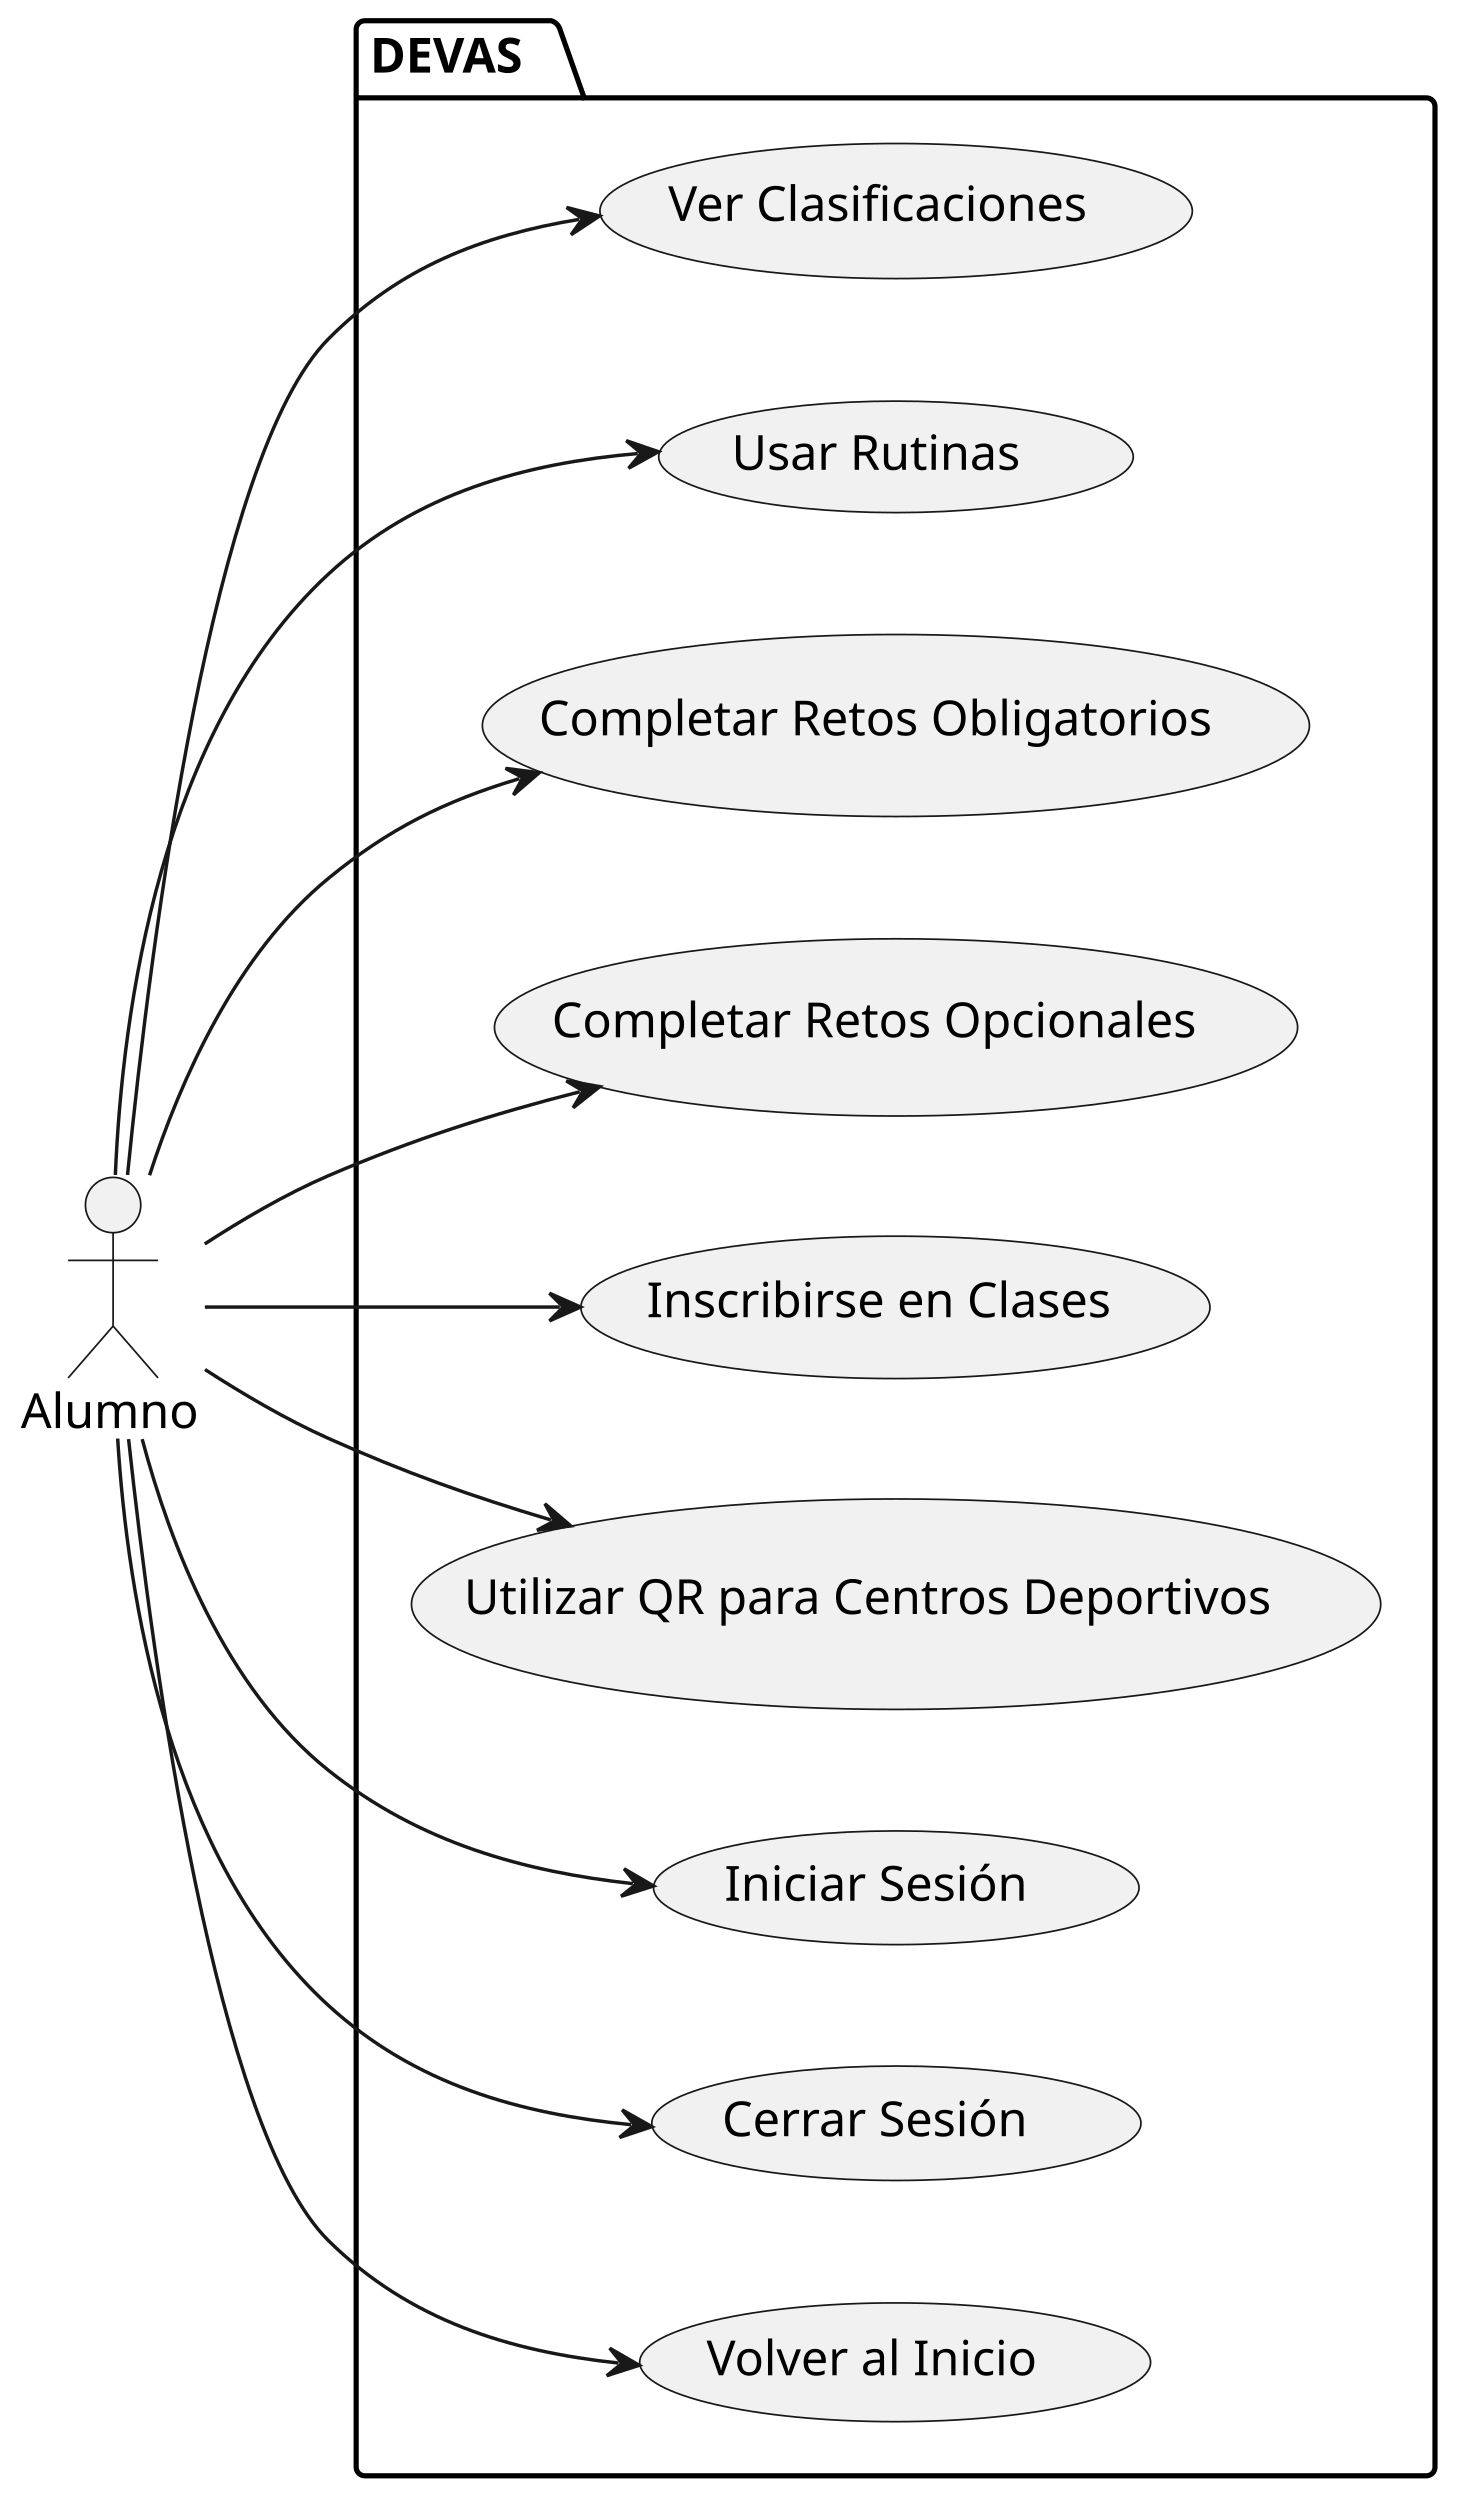
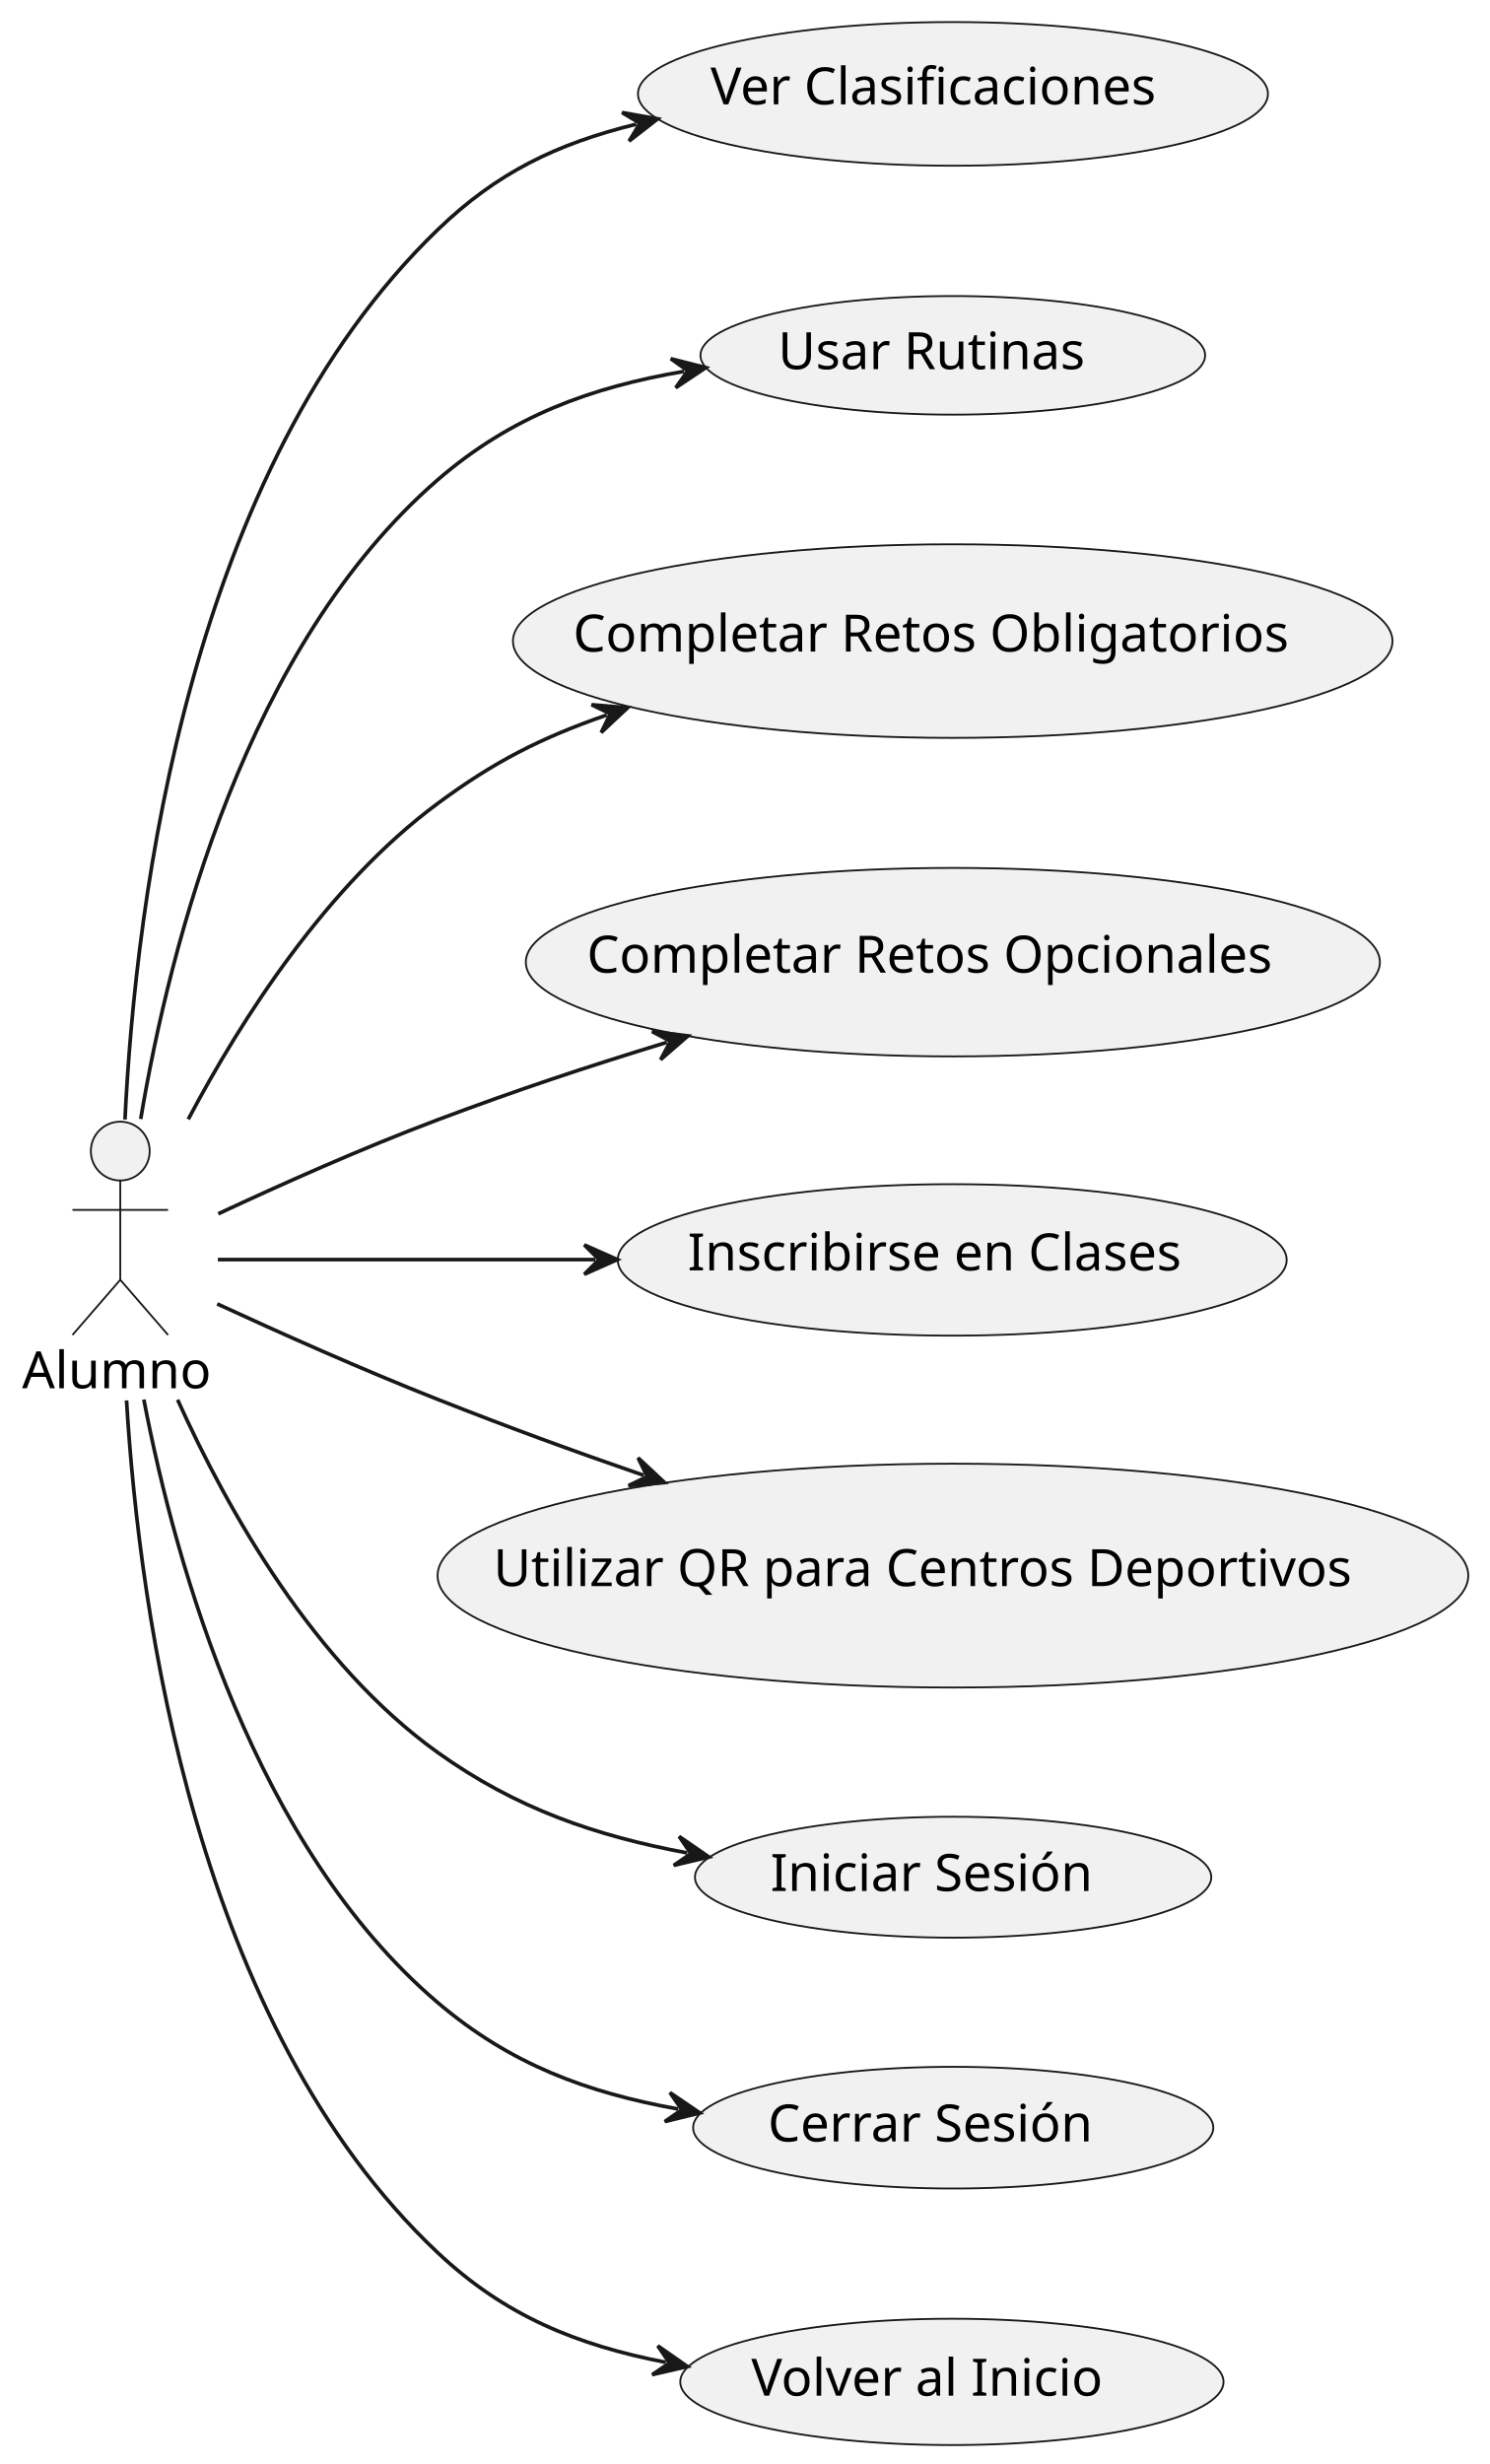
- <svg xmlns="http://www.w3.org/2000/svg" contentStyleType="text/css" height="723px" preserveAspectRatio="none" style="width:422px;height:723px;background:#FFFFFF;" version="1.1" viewBox="0 0 422 723" width="422px" zoomAndPan="magnify">
+ <svg xmlns="http://www.w3.org/2000/svg" contentStyleType="text/css" height="670px" preserveAspectRatio="none" style="width:405px;height:670px;background:#FFFFFF;" version="1.1" viewBox="0 0 405 670" width="405px" zoomAndPan="magnify">
  <defs />
  <g>
-     <g id="cluster_DEVAS">
-       <path d="M105.5,6 L159.438,6 A3.75,3.75 0 0 1 161.938,8.5 L168.938,28.297 L412.5,28.297 A2.5,2.5 0 0 1 415,30.797 L415,713.5 A2.5,2.5 0 0 1 412.5,716 L105.5,716 A2.5,2.5 0 0 1 103,713.5 L103,8.5 A2.5,2.5 0 0 1 105.5,6 " fill="none" style="stroke:#000000;stroke-width:1.5;" />
-       <line style="stroke:#000000;stroke-width:1.5;" x1="103" x2="168.938" y1="28.297" y2="28.297" />
-       <text fill="#000000" font-family="sans-serif" font-size="14" font-weight="bold" lengthAdjust="spacing" textLength="52.938" x="107" y="20.995">DEVAS</text>
+     <g id="elem_Alumno">
+       <ellipse cx="32.708" cy="313" fill="#F1F1F1" rx="8" ry="8" style="stroke:#181818;stroke-width:0.5;" />
+       <path d="M32.708,321 L32.708,348 M19.708,329 L45.708,329 M32.708,348 L19.708,363 M32.708,348 L45.708,363 " fill="none" style="stroke:#181818;stroke-width:0.5;" />
+       <text fill="#000000" font-family="sans-serif" font-size="14" lengthAdjust="spacing" textLength="53.416" x="6" y="377.495">Alumno</text>
    </g>
-     <g id="elem_UC_VerClasificaciones">
-       <ellipse cx="259.163" cy="61.033" fill="#F1F1F1" rx="85.663" ry="19.533" style="stroke:#181818;stroke-width:0.5;" />
-       <text fill="#000000" font-family="sans-serif" font-size="14" lengthAdjust="spacing" textLength="131.852" x="193.238" y="63.879">Ver Clasificaciones</text>
+     <g id="elem_VerClasificaciones">
+       <ellipse cx="259.163" cy="25.533" fill="#F1F1F1" rx="85.663" ry="19.533" style="stroke:#181818;stroke-width:0.5;" />
+       <text fill="#000000" font-family="sans-serif" font-size="14" lengthAdjust="spacing" textLength="131.852" x="193.238" y="28.379">Ver Clasificaciones</text>
    </g>
-     <g id="elem_UC_UsarRutinas">
-       <ellipse cx="259.12" cy="132.124" fill="#F1F1F1" rx="68.62" ry="16.124" style="stroke:#181818;stroke-width:0.5;" />
-       <text fill="#000000" font-family="sans-serif" font-size="14" lengthAdjust="spacing" textLength="89.052" x="211.594" y="135.871">Usar Rutinas</text>
+     <g id="elem_UsarRutinas">
+       <ellipse cx="259.12" cy="96.624" fill="#F1F1F1" rx="68.62" ry="16.124" style="stroke:#181818;stroke-width:0.5;" />
+       <text fill="#000000" font-family="sans-serif" font-size="14" lengthAdjust="spacing" textLength="89.052" x="211.594" y="100.371">Usar Rutinas</text>
    </g>
-     <g id="elem_UC_CompletarRetosObligatorios">
-       <ellipse cx="259.096" cy="209.819" fill="#F1F1F1" rx="119.597" ry="26.319" style="stroke:#181818;stroke-width:0.5;" />
-       <text fill="#000000" font-family="sans-serif" font-size="14" lengthAdjust="spacing" textLength="206.493" x="155.85" y="212.666">Completar Retos Obligatorios</text>
+     <g id="elem_CompletarRetosObligatorios">
+       <ellipse cx="259.096" cy="174.319" fill="#F1F1F1" rx="119.597" ry="26.319" style="stroke:#181818;stroke-width:0.5;" />
+       <text fill="#000000" font-family="sans-serif" font-size="14" lengthAdjust="spacing" textLength="206.493" x="155.85" y="177.166">Completar Retos Obligatorios</text>
    </g>
-     <g id="elem_UC_CompletarRetosOpcionales">
-       <ellipse cx="259.136" cy="297.127" fill="#F1F1F1" rx="116.136" ry="25.627" style="stroke:#181818;stroke-width:0.5;" />
-       <text fill="#000000" font-family="sans-serif" font-size="14" lengthAdjust="spacing" textLength="199.09" x="159.591" y="299.974">Completar Retos Opcionales</text>
+     <g id="elem_CompletarRetosOpcionales">
+       <ellipse cx="259.136" cy="261.627" fill="#F1F1F1" rx="116.136" ry="25.627" style="stroke:#181818;stroke-width:0.5;" />
+       <text fill="#000000" font-family="sans-serif" font-size="14" lengthAdjust="spacing" textLength="199.09" x="159.591" y="264.474">Completar Retos Opcionales</text>
    </g>
-     <g id="elem_UC_InscribirseClases">
-       <ellipse cx="258.96" cy="378.092" fill="#F1F1F1" rx="90.96" ry="20.592" style="stroke:#181818;stroke-width:0.5;" />
-       <text fill="#000000" font-family="sans-serif" font-size="14" lengthAdjust="spacing" textLength="143.91" x="187.005" y="380.939">Inscribirse en Clases</text>
+     <g id="elem_InscribirseClases">
+       <ellipse cx="258.96" cy="342.592" fill="#F1F1F1" rx="90.96" ry="20.592" style="stroke:#181818;stroke-width:0.5;" />
+       <text fill="#000000" font-family="sans-serif" font-size="14" lengthAdjust="spacing" textLength="143.91" x="187.005" y="345.439">Inscribirse en Clases</text>
    </g>
-     <g id="elem_UC_UsarQR">
-       <ellipse cx="259.155" cy="463.931" fill="#F1F1F1" rx="140.155" ry="30.431" style="stroke:#181818;stroke-width:0.5;" />
-       <text fill="#000000" font-family="sans-serif" font-size="14" lengthAdjust="spacing" textLength="249.929" x="134.191" y="466.778">Utilizar QR para Centros Deportivos</text>
+     <g id="elem_UsarQR">
+       <ellipse cx="259.155" cy="428.431" fill="#F1F1F1" rx="140.155" ry="30.431" style="stroke:#181818;stroke-width:0.5;" />
+       <text fill="#000000" font-family="sans-serif" font-size="14" lengthAdjust="spacing" textLength="249.929" x="134.191" y="431.278">Utilizar QR para Centros Deportivos</text>
    </g>
-     <g id="elem_UC_IniciarSesion">
-       <ellipse cx="259.206" cy="545.941" fill="#F1F1F1" rx="70.206" ry="16.441" style="stroke:#181818;stroke-width:0.5;" />
-       <text fill="#000000" font-family="sans-serif" font-size="14" lengthAdjust="spacing" textLength="93.386" x="209.513" y="549.689">Iniciar Sesión</text>
+     <g id="elem_IniciarSesion">
+       <ellipse cx="259.206" cy="510.441" fill="#F1F1F1" rx="70.206" ry="16.441" style="stroke:#181818;stroke-width:0.5;" />
+       <text fill="#000000" font-family="sans-serif" font-size="14" lengthAdjust="spacing" textLength="93.386" x="209.513" y="514.189">Iniciar Sesión</text>
    </g>
-     <g id="elem_UC_CerrarSesion">
-       <ellipse cx="259.233" cy="614.047" fill="#F1F1F1" rx="70.733" ry="16.547" style="stroke:#181818;stroke-width:0.5;" />
-       <text fill="#000000" font-family="sans-serif" font-size="14" lengthAdjust="spacing" textLength="94.808" x="208.829" y="617.794">Cerrar Sesión</text>
+     <g id="elem_CerrarSesion">
+       <ellipse cx="259.233" cy="578.547" fill="#F1F1F1" rx="70.733" ry="16.547" style="stroke:#181818;stroke-width:0.5;" />
+       <text fill="#000000" font-family="sans-serif" font-size="14" lengthAdjust="spacing" textLength="94.808" x="208.829" y="582.294">Cerrar Sesión</text>
    </g>
-     <g id="elem_UC_VolverInicio">
-       <ellipse cx="258.873" cy="683.174" fill="#F1F1F1" rx="73.873" ry="17.174" style="stroke:#181818;stroke-width:0.5;" />
-       <text fill="#000000" font-family="sans-serif" font-size="14" lengthAdjust="spacing" textLength="103.1" x="204.323" y="686.922">Volver al Inicio</text>
+     <g id="elem_VolverInicio">
+       <ellipse cx="258.873" cy="647.674" fill="#F1F1F1" rx="73.873" ry="17.174" style="stroke:#181818;stroke-width:0.5;" />
+       <text fill="#000000" font-family="sans-serif" font-size="14" lengthAdjust="spacing" textLength="103.1" x="204.323" y="651.422">Volver al Inicio</text>
    </g>
-     <g id="elem_Alumno">
-       <ellipse cx="32.708" cy="348.5" fill="#F1F1F1" rx="8" ry="8" style="stroke:#181818;stroke-width:0.5;" />
-       <path d="M32.708,356.5 L32.708,383.5 M19.708,364.5 L45.708,364.5 M32.708,383.5 L19.708,398.5 M32.708,383.5 L45.708,398.5 " fill="none" style="stroke:#181818;stroke-width:0.5;" />
-       <text fill="#000000" font-family="sans-serif" font-size="14" lengthAdjust="spacing" textLength="53.416" x="6" y="412.995">Alumno</text>
+     <g id="link_Alumno_VerClasificaciones">
+       <path d="M33.99,304.41 C36.89,244.3 51.5,127.6 119,62.5 C135.18,46.9 151.335,39.131 173.046,33.761 " fill="none" id="Alumno-to-VerClasificaciones" style="stroke:#181818;stroke-width:1;" />
+       <polygon fill="#181818" points="178.87,32.32,169.173,30.598,174.016,33.521,171.094,38.364,178.87,32.32" style="stroke:#181818;stroke-width:1;" />
    </g>
-     <g id="link_Alumno_UC_VerClasificaciones">
-       <path d="M36.88,339.8 C43.71,271.36 61.47,131.77 95,98 C115.55,77.31 139.171,68.143 167.471,63.443 " fill="none" id="Alumno-to-UC_VerClasificaciones" style="stroke:#181818;stroke-width:1;" />
-       <polygon fill="#181818" points="173.39,62.46,163.856,59.989,168.458,63.279,165.167,67.88,173.39,62.46" style="stroke:#181818;stroke-width:1;" />
+     <g id="link_Alumno_UsarRutinas">
+       <path d="M38.27,304.27 C46.3,256.46 67.1,175.44 119,130.5 C139.1,113.1 160.766,105.315 186.056,100.975 " fill="none" id="Alumno-to-UsarRutinas" style="stroke:#181818;stroke-width:1;" />
+       <polygon fill="#181818" points="191.97,99.96,182.423,97.54,187.042,100.806,183.776,105.425,191.97,99.96" style="stroke:#181818;stroke-width:1;" />
    </g>
-     <g id="link_Alumno_UC_UsarRutinas">
-       <path d="M33.36,339.8 C35.37,292.03 46.36,211.05 95,166 C120.45,142.43 151.883,134.013 184.443,131.163 " fill="none" id="Alumno-to-UC_UsarRutinas" style="stroke:#181818;stroke-width:1;" />
-       <polygon fill="#181818" points="190.42,130.64,181.106,127.44,185.439,131.076,181.803,135.41,190.42,130.64" style="stroke:#181818;stroke-width:1;" />
+     <g id="link_Alumno_CompletarRetosObligatorios">
+       <path d="M51.2,304.35 C65.78,276.82 88.94,240.74 119,218.5 C134.26,207.21 146.842,200.727 165.022,194.417 " fill="none" id="Alumno-to-CompletarRetosObligatorios" style="stroke:#181818;stroke-width:1;" />
+       <polygon fill="#181818" points="170.69,192.45,160.876,191.622,165.966,194.089,163.499,199.18,170.69,192.45" style="stroke:#181818;stroke-width:1;" />
    </g>
-     <g id="link_Alumno_UC_CompletarRetosObligatorios">
-       <path d="M43.25,339.88 C52.24,312.18 68.34,275.87 95,254 C112.45,239.69 128.403,231.723 150.213,225.183 " fill="none" id="Alumno-to-UC_CompletarRetosObligatorios" style="stroke:#181818;stroke-width:1;" />
-       <polygon fill="#181818" points="155.96,223.46,146.19,222.214,151.171,224.896,148.488,229.876,155.96,223.46" style="stroke:#181818;stroke-width:1;" />
+     <g id="link_Alumno_CompletarRetosOpcionales">
+       <path d="M59.36,330.05 C76.15,322.2 98.62,312.15 119,304.5 C140.88,296.29 159.352,290.154 181.362,283.424 " fill="none" id="Alumno-to-CompletarRetosOpcionales" style="stroke:#181818;stroke-width:1;" />
+       <polygon fill="#181818" points="187.1,281.67,177.324,280.476,182.319,283.132,179.663,288.127,187.1,281.67" style="stroke:#181818;stroke-width:1;" />
    </g>
-     <g id="link_Alumno_UC_CompletarRetosOpcionales">
-       <path d="M59.21,359.75 C69.89,352.81 82.66,345.3 95,340 C119.74,329.37 141.937,322.317 167.667,315.737 " fill="none" id="Alumno-to-UC_CompletarRetosOpcionales" style="stroke:#181818;stroke-width:1;" />
-       <polygon fill="#181818" points="173.48,314.25,163.77,312.604,168.636,315.489,165.752,320.355,173.48,314.25" style="stroke:#181818;stroke-width:1;" />
+     <g id="link_Alumno_InscribirseClases">
+       <path d="M59.25,342.5 C85.8,342.5 122.73,342.5 161.9,342.5 " fill="none" id="Alumno-to-InscribirseClases" style="stroke:#181818;stroke-width:1;" />
+       <polygon fill="#181818" points="167.9,342.5,158.9,338.5,162.9,342.5,158.9,346.5,167.9,342.5" style="stroke:#181818;stroke-width:1;" />
    </g>
-     <g id="link_Alumno_UC_InscribirseClases">
-       <path d="M59.25,378 C85.8,378 122.73,378 161.9,378 " fill="none" id="Alumno-to-UC_InscribirseClases" style="stroke:#181818;stroke-width:1;" />
-       <polygon fill="#181818" points="167.9,378,158.9,374,162.9,378,158.9,382,167.9,378" style="stroke:#181818;stroke-width:1;" />
+     <g id="link_Alumno_UsarQR">
+       <path d="M59.07,354.55 C75.94,362.33 98.6,372.46 119,380.5 C138.83,388.32 154.85,394.179 175.06,401.169 " fill="none" id="Alumno-to-UsarQR" style="stroke:#181818;stroke-width:1;" />
+       <polygon fill="#181818" points="180.73,403.13,173.532,396.408,176.005,401.496,170.917,403.969,180.73,403.13" style="stroke:#181818;stroke-width:1;" />
    </g>
-     <g id="link_Alumno_UC_UsarQR">
-       <path d="M59.29,396.07 C69.98,402.99 82.74,410.52 95,416 C117.09,425.86 136.001,432.614 159.321,439.574 " fill="none" id="Alumno-to-UC_UsarQR" style="stroke:#181818;stroke-width:1;" />
-       <polygon fill="#181818" points="165.07,441.29,157.59,434.883,160.279,439.86,155.302,442.549,165.07,441.29" style="stroke:#181818;stroke-width:1;" />
+     <g id="link_Alumno_IniciarSesion">
+       <path d="M48.3,380.61 C62.09,411.1 85.57,452.56 119,476.5 C140.41,491.83 162.023,499.186 186.912,503.846 " fill="none" id="Alumno-to-IniciarSesion" style="stroke:#181818;stroke-width:1;" />
+       <polygon fill="#181818" points="192.81,504.95,184.7,499.362,187.895,504.03,183.228,507.225,192.81,504.95" style="stroke:#181818;stroke-width:1;" />
    </g>
-     <g id="link_Alumno_UC_IniciarSesion">
-       <path d="M41.12,416.2 C49.24,446.73 65.18,488.22 95,512 C121.33,532.99 151.497,541.258 183.037,544.758 " fill="none" id="Alumno-to-UC_IniciarSesion" style="stroke:#181818;stroke-width:1;" />
-       <polygon fill="#181818" points="189,545.42,180.496,540.452,184.03,544.869,179.614,548.403,189,545.42" style="stroke:#181818;stroke-width:1;" />
+     <g id="link_Alumno_CerrarSesion">
+       <path d="M39.12,380.56 C47.92,426.34 69.41,502.29 119,544.5 C138.77,561.33 159.655,569.015 184.445,573.485 " fill="none" id="Alumno-to-CerrarSesion" style="stroke:#181818;stroke-width:1;" />
+       <polygon fill="#181818" points="190.35,574.55,182.203,569.016,185.429,573.663,180.783,576.889,190.35,574.55" style="stroke:#181818;stroke-width:1;" />
    </g>
-     <g id="link_Alumno_UC_CerrarSesion">
-       <path d="M34.03,416.03 C36.83,461.79 48.73,537.71 95,580 C120.07,602.91 150.497,611.388 182.537,614.458 " fill="none" id="Alumno-to-UC_CerrarSesion" style="stroke:#181818;stroke-width:1;" />
-       <polygon fill="#181818" points="188.51,615.03,179.933,610.19,183.533,614.553,179.169,618.153,188.51,615.03" style="stroke:#181818;stroke-width:1;" />
-     </g>
-     <g id="link_Alumno_UC_VolverInicio">
-       <path d="M37.18,416.19 C44.37,482.72 62.5,615.91 95,648 C118.48,671.19 147.404,680.019 178.884,683.399 " fill="none" id="Alumno-to-UC_VolverInicio" style="stroke:#181818;stroke-width:1;" />
-       <polygon fill="#181818" points="184.85,684.04,176.328,679.102,179.879,683.506,175.474,687.056,184.85,684.04" style="stroke:#181818;stroke-width:1;" />
+     <g id="link_Alumno_VolverInicio">
+       <path d="M34.41,380.8 C37.95,439.35 53.49,550.81 119,612.5 C137.3,629.73 156.9,637.667 181.07,642.357 " fill="none" id="Alumno-to-VolverInicio" style="stroke:#181818;stroke-width:1;" />
+       <polygon fill="#181818" points="186.96,643.5,178.887,637.859,182.052,642.548,177.363,645.712,186.96,643.5" style="stroke:#181818;stroke-width:1;" />
    </g>
  </g>
</svg>
